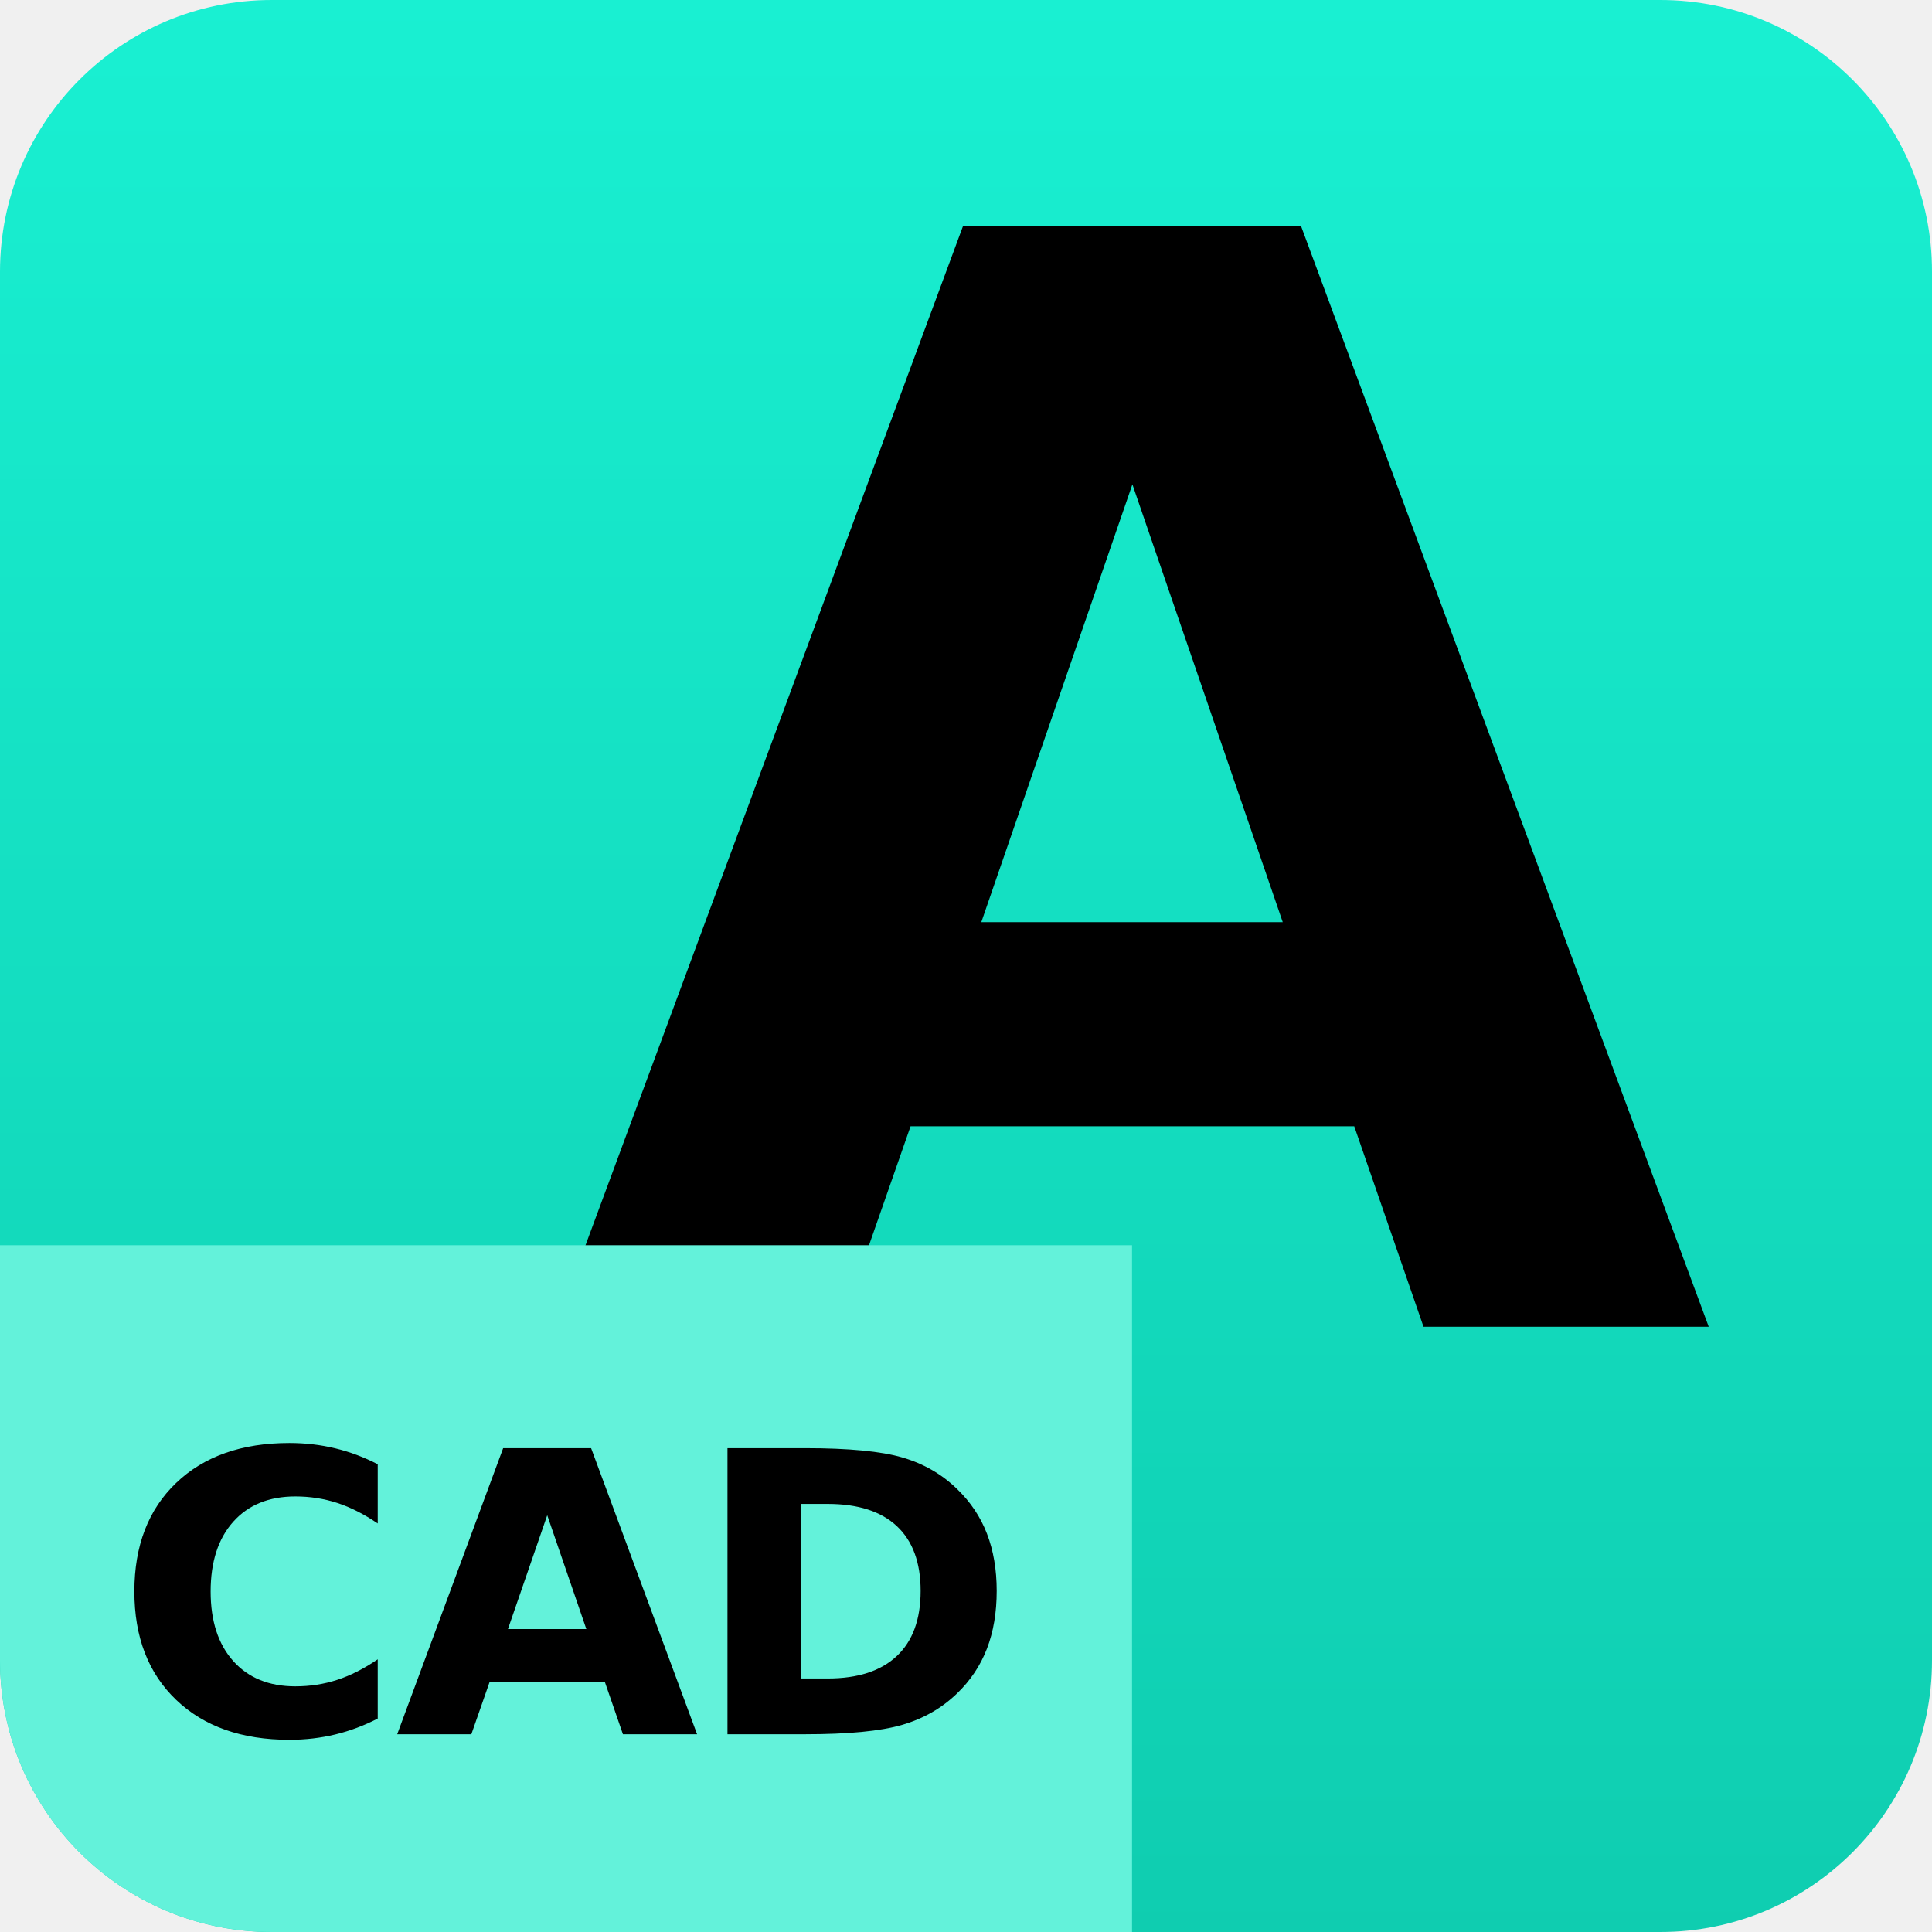
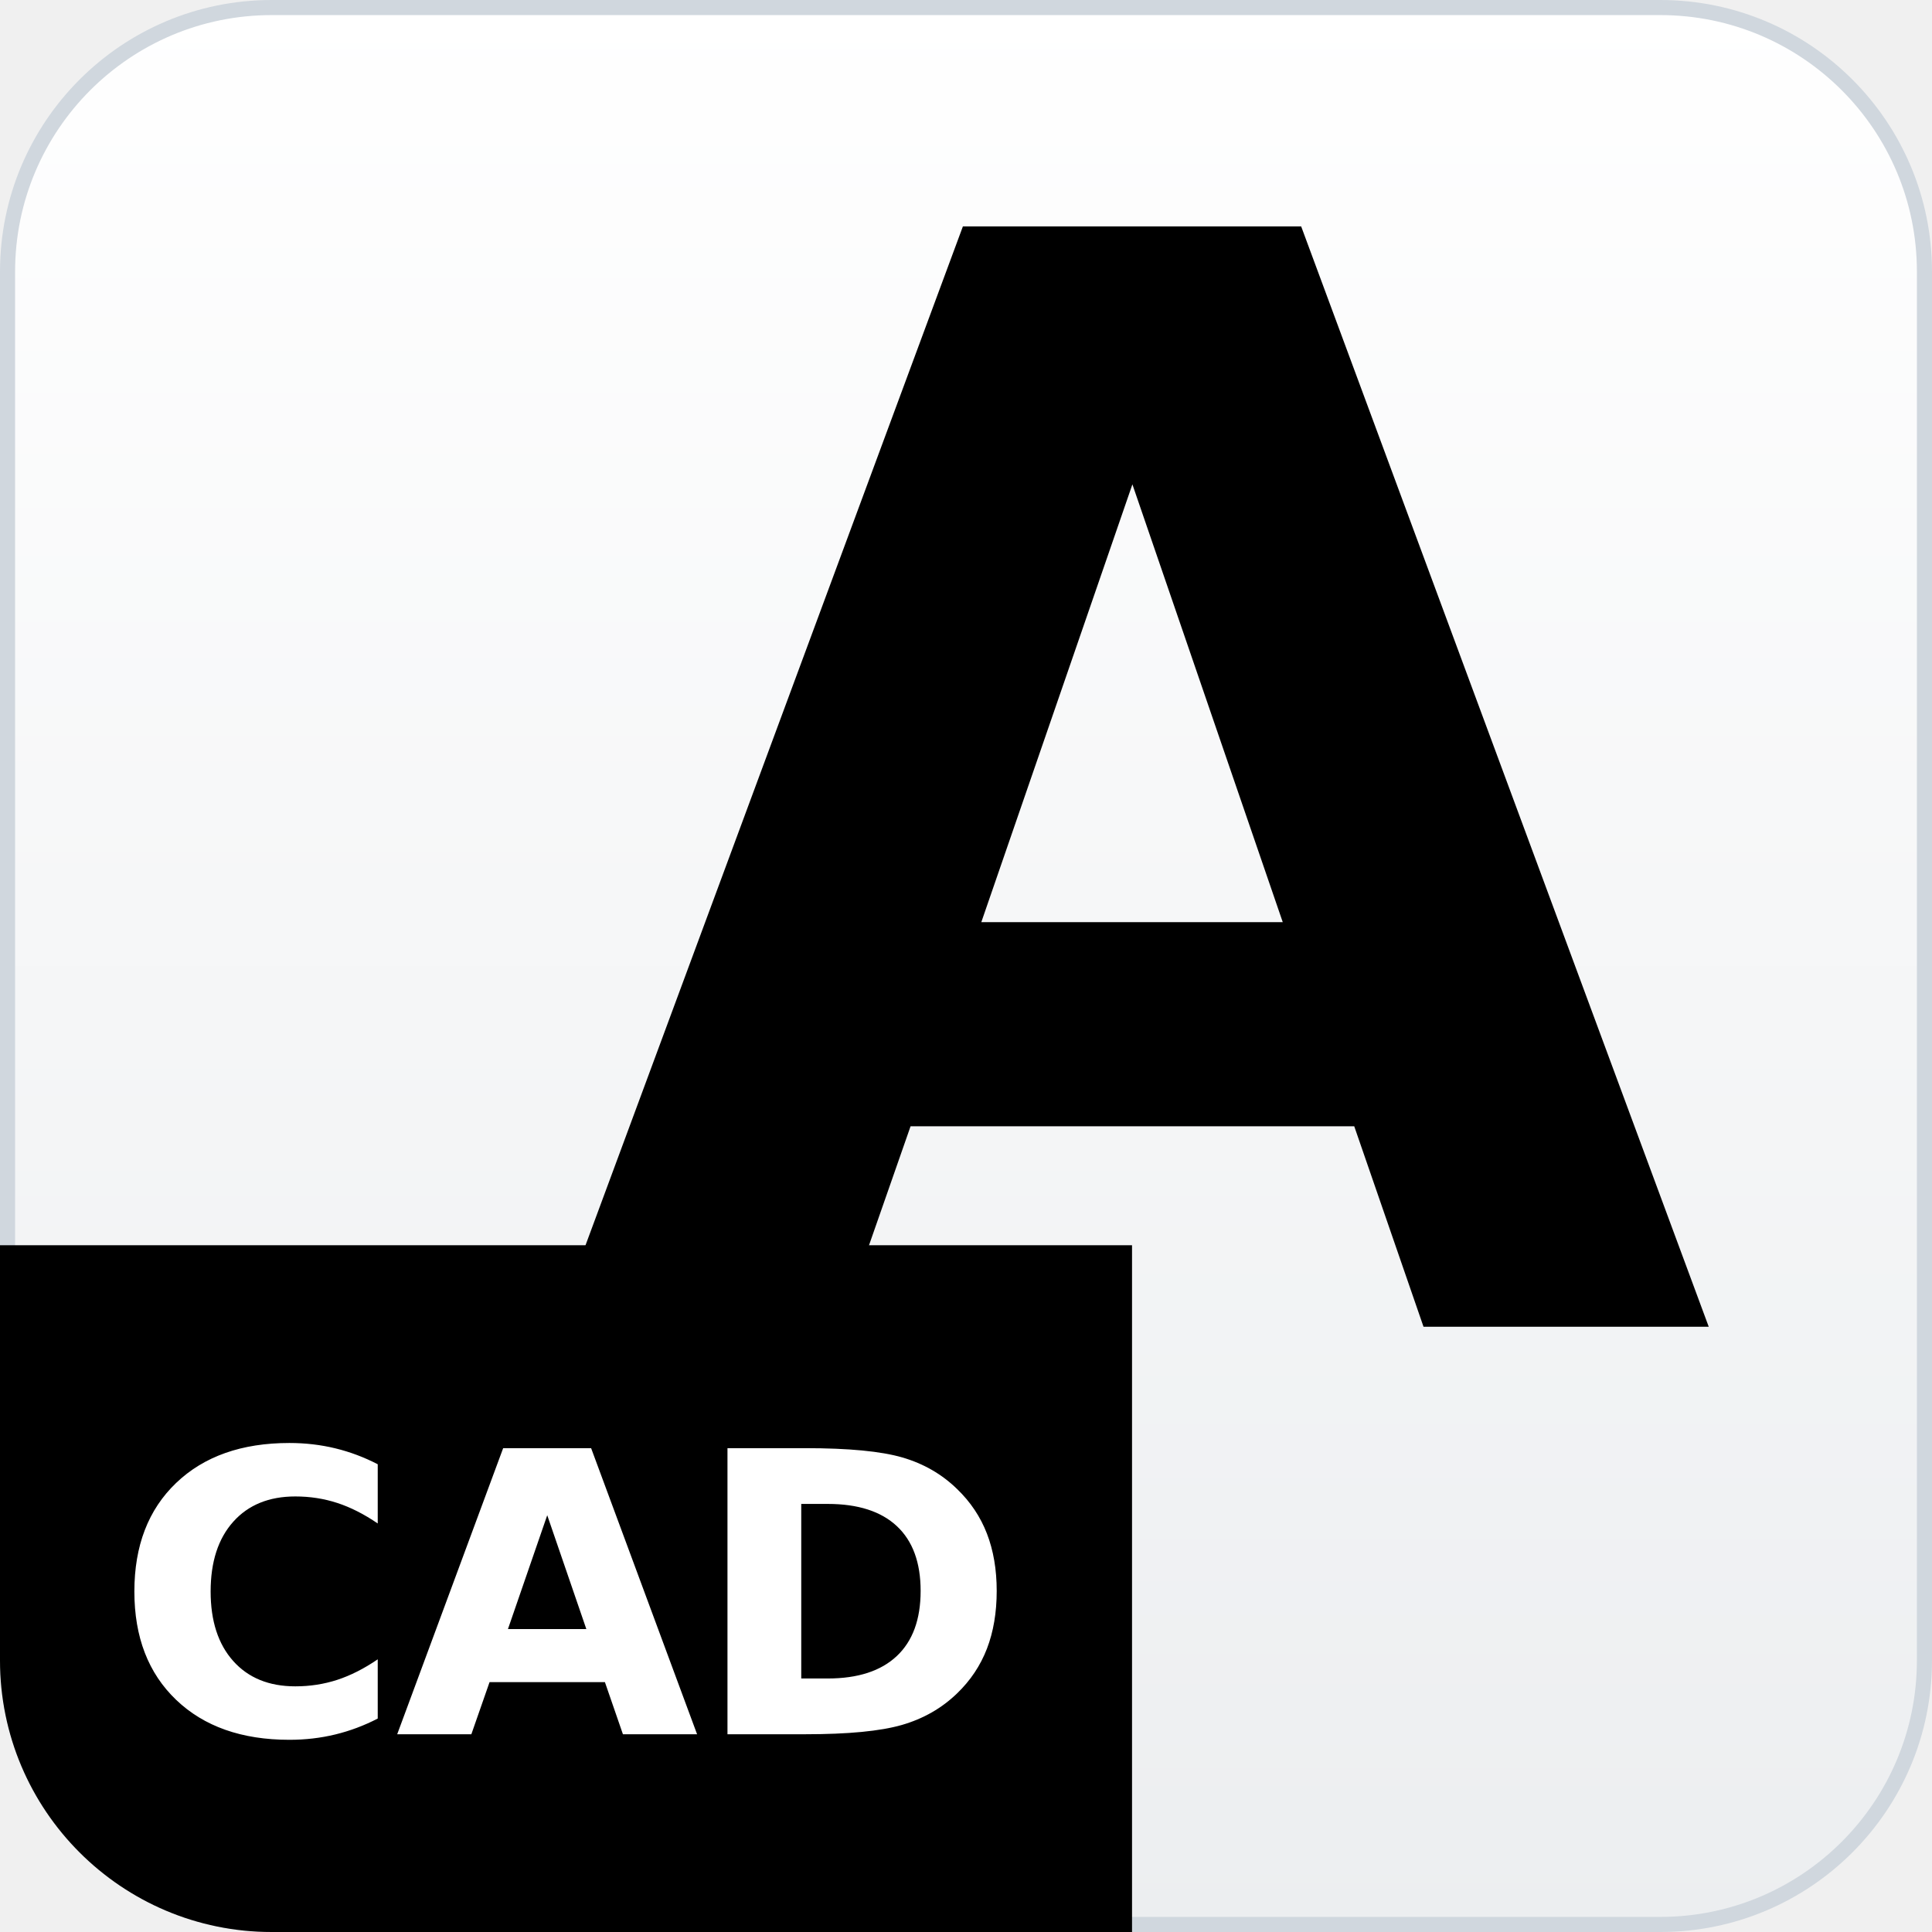
<svg xmlns="http://www.w3.org/2000/svg" viewBox="0 0 512 512" width="512" height="512" role="img" aria-label="AgentCAD">
  <defs>
    <linearGradient id="mg" x1="0" y1="0" x2="0" y2="1">
-       <stop offset="0" stop-color="#19F0D2" />
-       <stop offset="1" stop-color="#0FCDB0" />
+       <stop offset="0" stop-color="#FFFFFF" />
+       <stop offset="1" stop-color="#ECEEF0" />
    </linearGradient>
    <clipPath id="mc">
      <rect x="0" y="0" width="512" height="512" rx="72.0" />
    </clipPath>
  </defs>
-   <rect x="0" y="0" width="512" height="512" rx="72.0" fill="url(#mg)" />
+   <rect x="2.0" y="2.0" width="508.0" height="508.0" rx="70.0" fill="url(#mg)" stroke="#D0D7DE" stroke-width="4.0" />
  <path d="M358.887 298.477H241.309L222.754 351.602H147.168L255.176 60.0H344.824L452.832 351.602H377.246ZM260.059 244.375H339.941L300.098 128.359Z" fill="#000000" />
-   <rect x="0.0" y="330.0" width="300.0" height="182.0" fill="#63F2DA" clip-path="url(#mc)" />
-   <path d="M100.102 455.43Q94.719 458.223 88.879 459.645Q83.039 461.066 76.691 461.066Q57.75 461.066 46.68 450.479Q35.609 439.891 35.609 421.762Q35.609 403.582 46.68 392.994Q57.75 382.406 76.691 382.406Q83.039 382.406 88.879 383.828Q94.719 385.25 100.102 388.043V403.734Q94.668 400.027 89.387 398.301Q84.105 396.574 78.266 396.574Q67.805 396.574 61.812 403.277Q55.82 409.98 55.82 421.762Q55.82 433.492 61.812 440.195Q67.805 446.898 78.266 446.898Q84.105 446.898 89.387 445.172Q94.668 443.445 100.102 439.738Z M160.309 445.781H129.738L124.914 459.594H105.262L133.344 383.777H156.652L184.734 459.594H165.082ZM134.613 431.715H155.383L145.023 401.551Z M212.34 398.555V444.816H219.348Q231.332 444.816 237.654 438.875Q243.977 432.934 243.977 421.609Q243.977 410.336 237.68 404.445Q231.383 398.555 219.348 398.555ZM192.789 383.777H213.406Q230.672 383.777 239.127 386.24Q247.582 388.703 253.625 394.594Q258.957 399.723 261.547 406.426Q264.137 413.129 264.137 421.609Q264.137 430.191 261.547 436.92Q258.957 443.648 253.625 448.777Q247.531 454.668 239.0 457.131Q230.469 459.594 213.406 459.594H192.789Z" fill="#000000" />
+   <rect x="0.0" y="330.0" width="300.0" height="182.0" fill="#000000" clip-path="url(#mc)" />
+   <path d="M100.102 455.43Q94.719 458.223 88.879 459.645Q83.039 461.066 76.691 461.066Q57.75 461.066 46.68 450.479Q35.609 439.891 35.609 421.762Q35.609 403.582 46.68 392.994Q57.75 382.406 76.691 382.406Q83.039 382.406 88.879 383.828Q94.719 385.25 100.102 388.043V403.734Q94.668 400.027 89.387 398.301Q84.105 396.574 78.266 396.574Q67.805 396.574 61.812 403.277Q55.82 409.98 55.82 421.762Q55.82 433.492 61.812 440.195Q67.805 446.898 78.266 446.898Q84.105 446.898 89.387 445.172Q94.668 443.445 100.102 439.738Z M160.309 445.781H129.738L124.914 459.594H105.262L133.344 383.777H156.652L184.734 459.594H165.082ZM134.613 431.715H155.383L145.023 401.551Z M212.34 398.555V444.816H219.348Q231.332 444.816 237.654 438.875Q243.977 432.934 243.977 421.609Q243.977 410.336 237.68 404.445Q231.383 398.555 219.348 398.555ZM192.789 383.777H213.406Q230.672 383.777 239.127 386.24Q247.582 388.703 253.625 394.594Q258.957 399.723 261.547 406.426Q264.137 413.129 264.137 421.609Q264.137 430.191 261.547 436.92Q258.957 443.648 253.625 448.777Q247.531 454.668 239.0 457.131Q230.469 459.594 213.406 459.594H192.789Z" fill="#FFFFFF" />
</svg>
